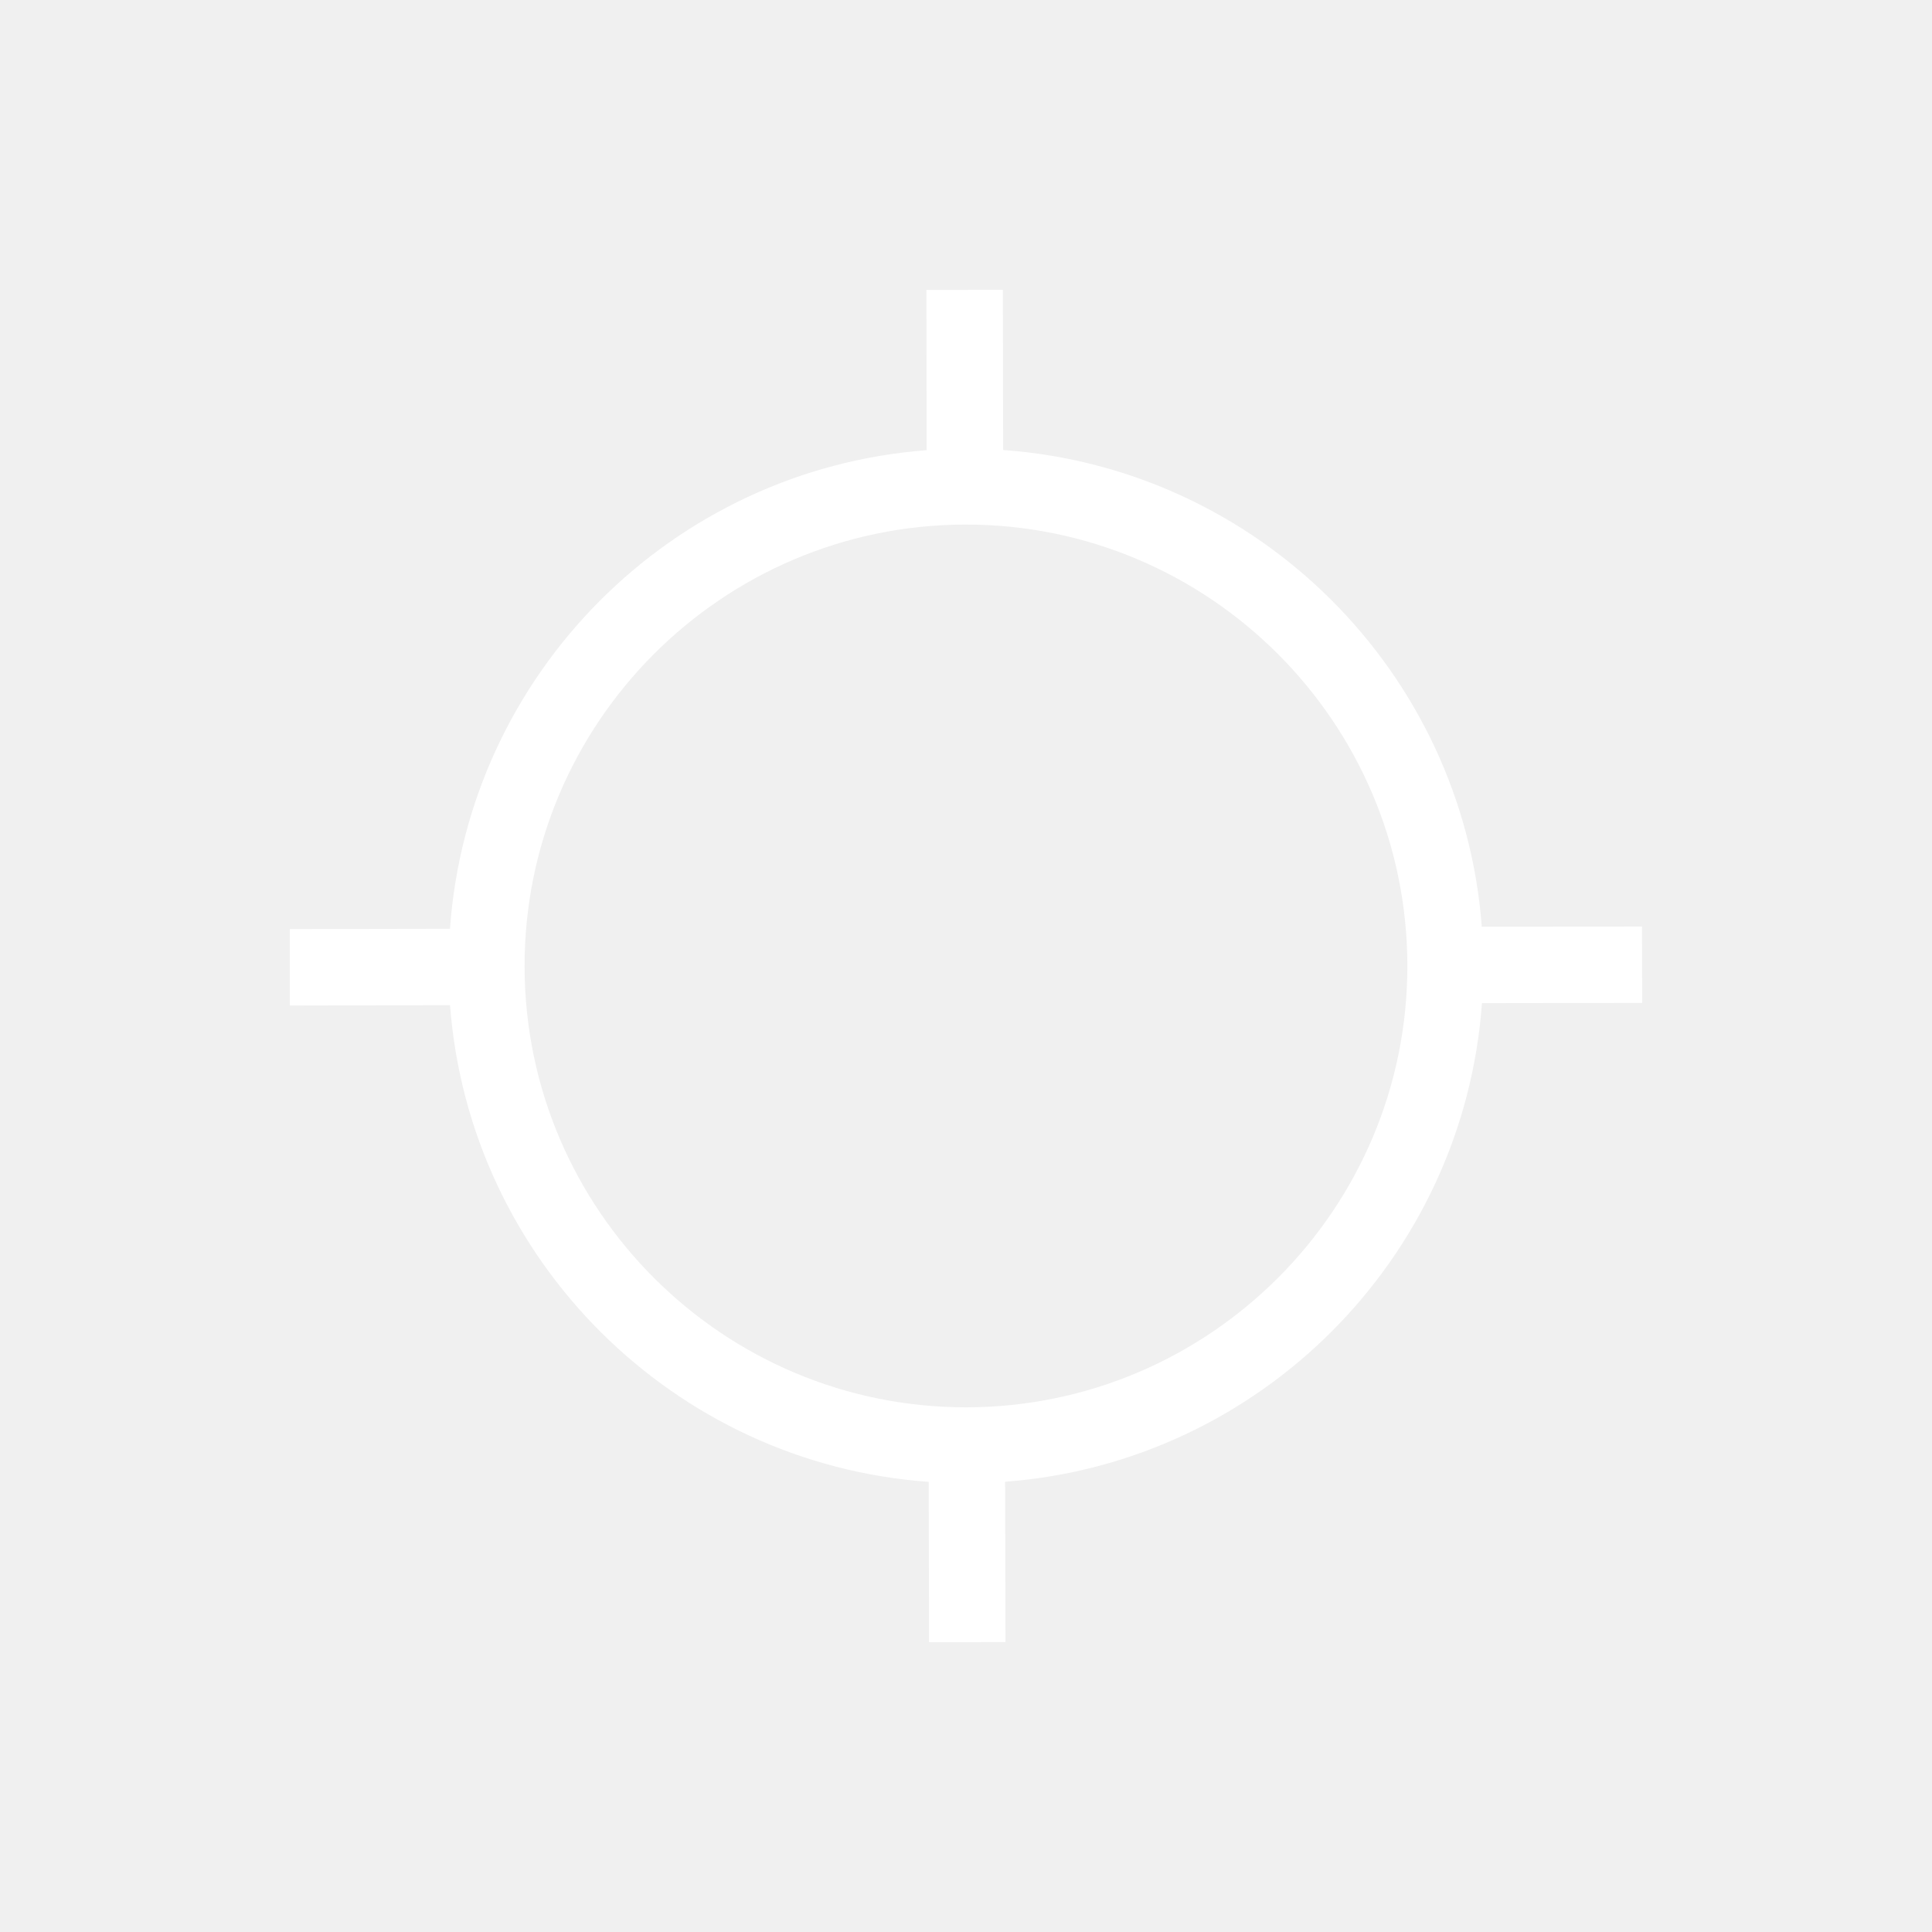
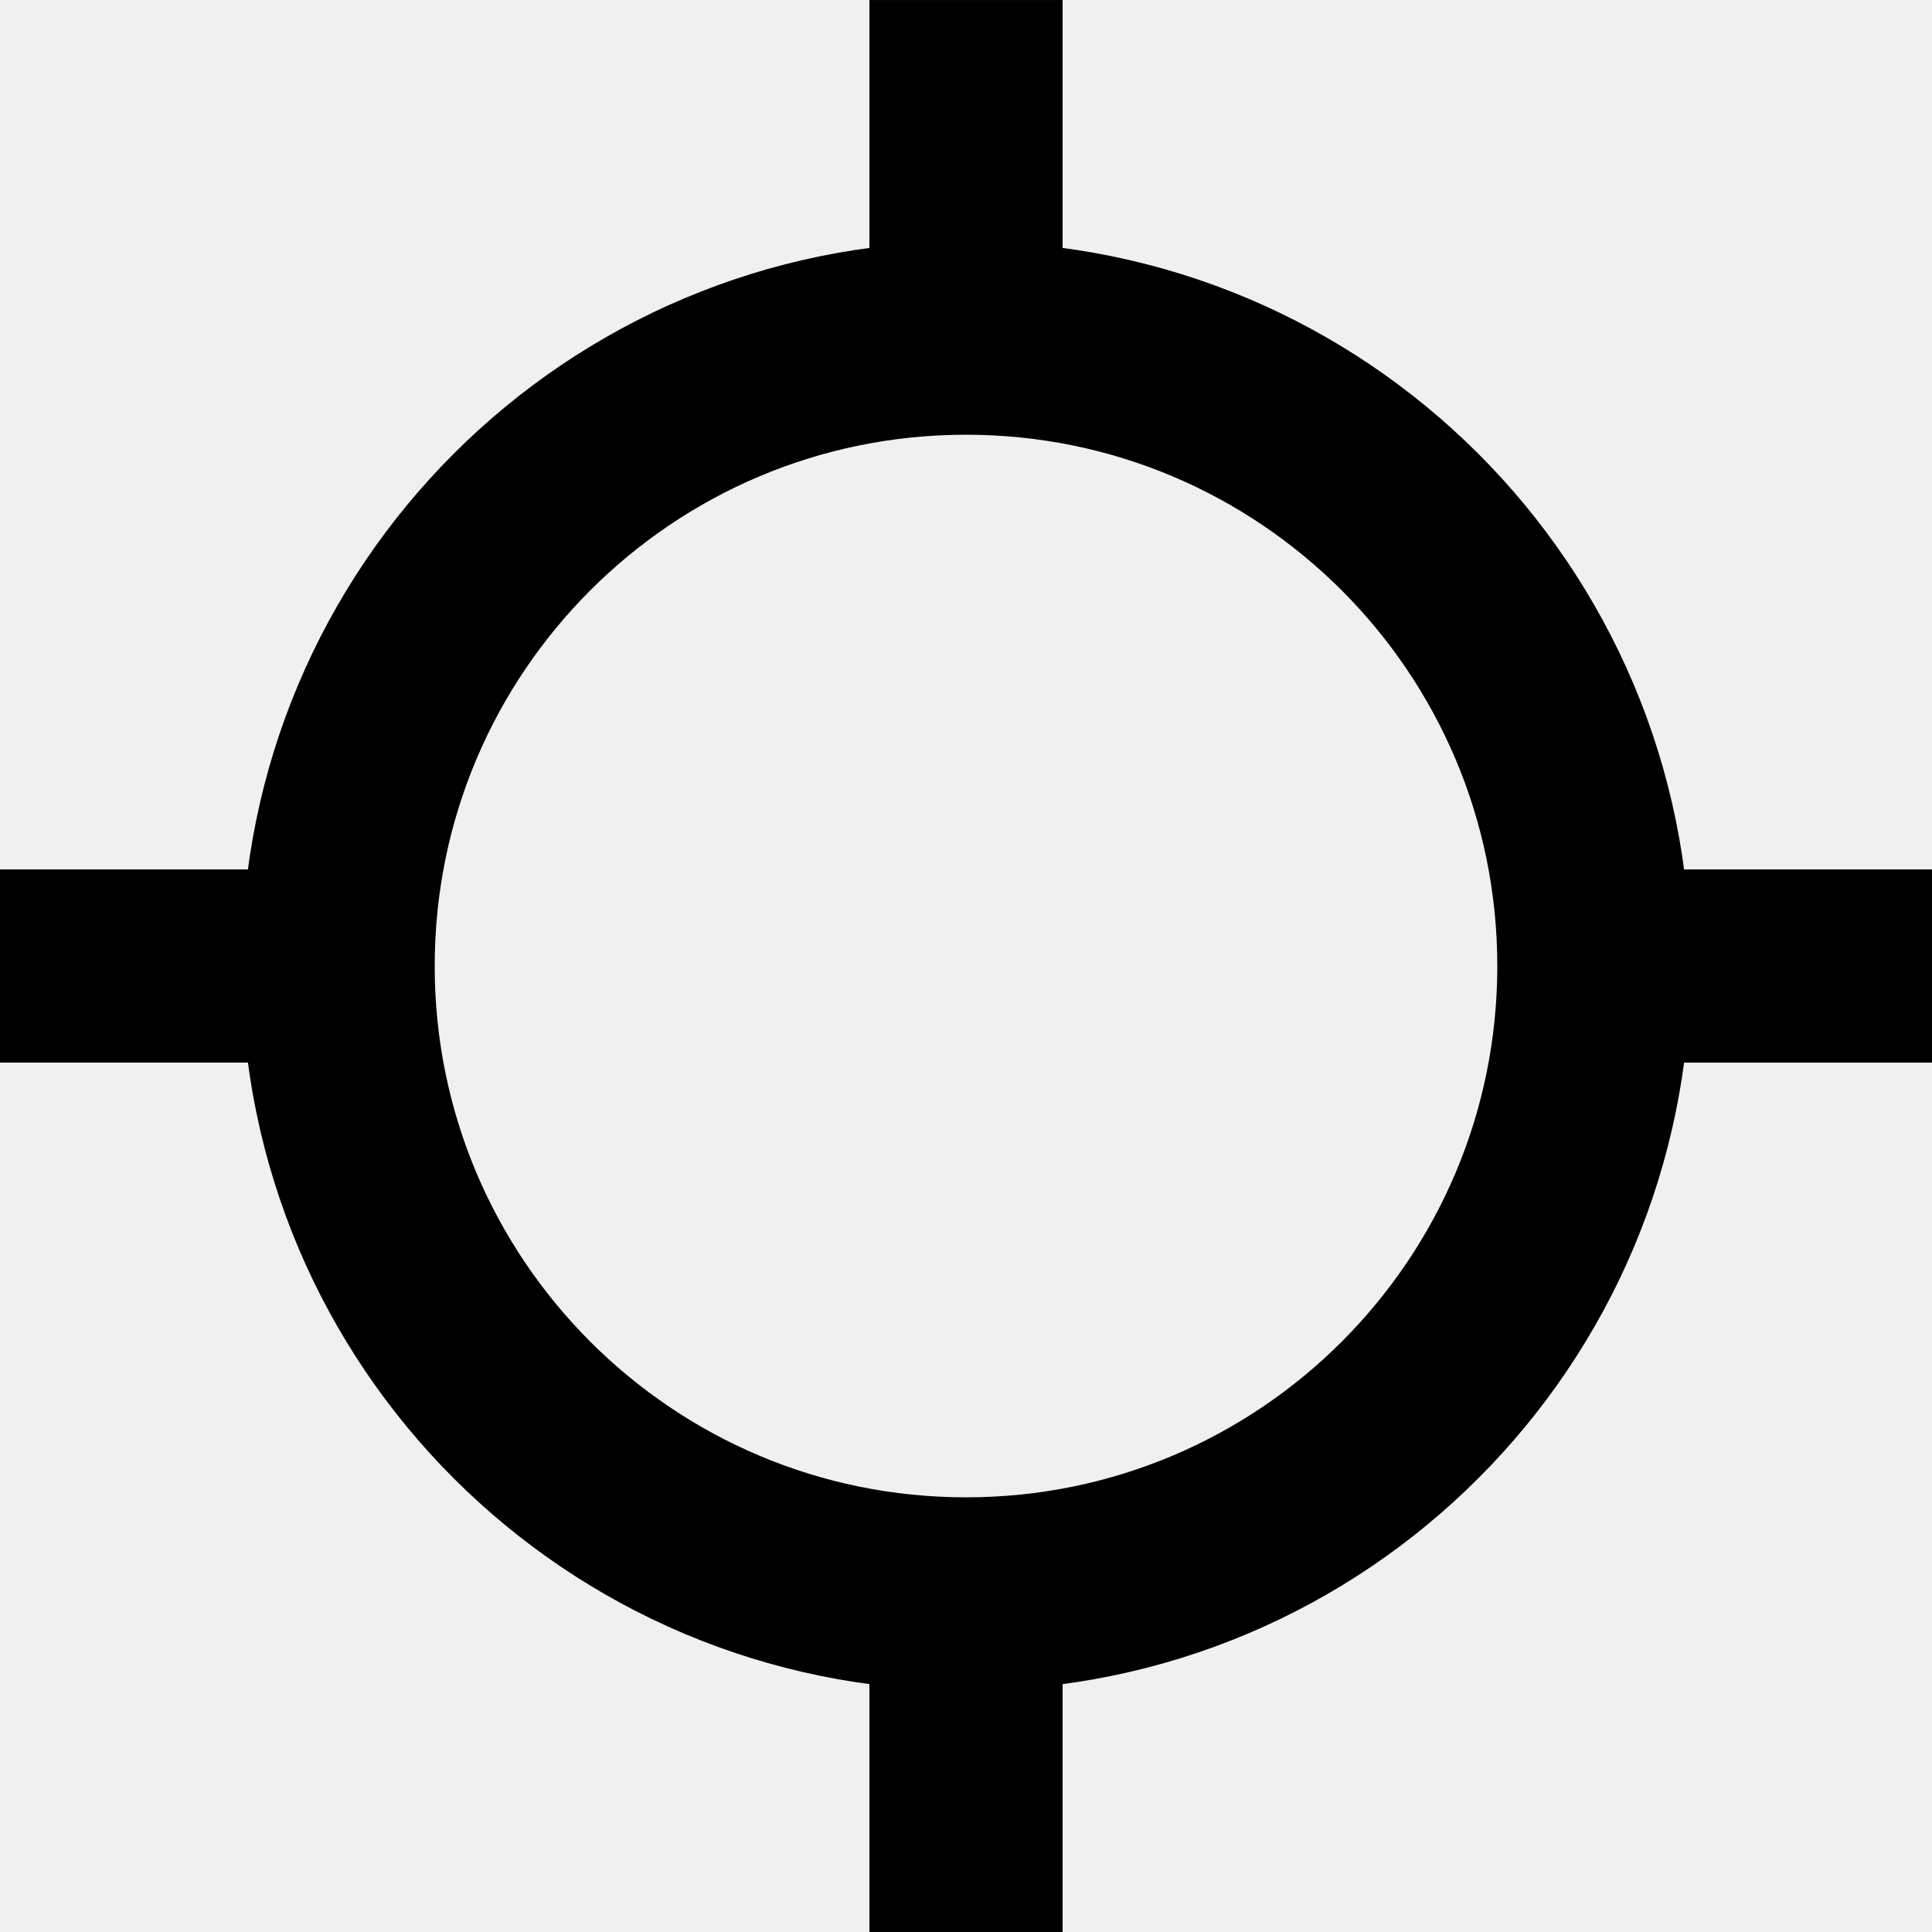
- <svg xmlns="http://www.w3.org/2000/svg" width="40" height="40" id="svg3967" version="1.1">
-   <defs id="defs3969" />
-   <g id="layer1" transform="translate(0,-1012.362)">
-     <g id="g570" transform="matrix(1.194641,0,0,-1.194539,20.01553,1041.499)">
-       <path d="m 0,0 c -4.218,-0.008 -7.655,3.416 -7.663,7.634 -0.009,4.219 3.415,7.657 7.634,7.666 C 4.19,15.308 7.628,11.882 7.636,7.663 7.645,3.445 4.218,0.008 0,0 M 11.702,8.333 8.926,8.329 c -0.333,4.42 -3.873,7.946 -8.295,8.263 l -0.005,2.777 -1.325,-0.003 0.004,-2.777 C -5.113,16.255 -8.64,12.715 -8.956,8.294 l -2.776,-0.005 10e-4,-1.325 2.776,0.006 c 0.335,-4.419 3.875,-7.945 8.296,-8.262 l 0.005,-2.779 1.325,0.002 -0.006,2.779 c 4.42,0.334 7.945,3.874 8.264,8.295 l 2.777,0.004 -0.004,1.324 z" style="fill:#ffffff;fill-opacity:1;fill-rule:nonzero;stroke:none" id="path572" />
-     </g>
+ <svg xmlns="http://www.w3.org/2000/svg" id="svg3967" height="40" width="40" version="1.1">
+   <g id="layer1" transform="matrix(1.428571,0,0,1.428572,-8.571428,-1454.803)" stroke="#000" stroke-linecap="butt" stroke-dasharray="none" stroke-miterlimit="4" stroke-width="4" fill="none">
+     <path id="path5228" stroke-linejoin="miter" d="m20,0,0,7" transform="matrix(0.7,0,0,0.7,5.999999,1018.362)" />
+     <path id="path5230" stroke-linejoin="round" d="m0,20,7-0" transform="matrix(0.7,0,0,0.7,5.999999,1018.362)" />
+     <path id="path5232" stroke-linejoin="miter" d="M33,20a13,13,0,1,1,-26,0,13,13,0,1,1,26,0z" transform="matrix(0.7,0,0,0.7,5.999999,1018.362)" />
+     <path id="path5255" stroke-linejoin="miter" d="m20,40,0-7" transform="matrix(0.7,0,0,0.7,5.999999,1018.362)" />
+     <path id="path5257" stroke-linejoin="miter" d="m40,20-7,0" transform="matrix(0.7,0,0,0.7,5.999999,1018.362)" />
  </g>
</svg>
